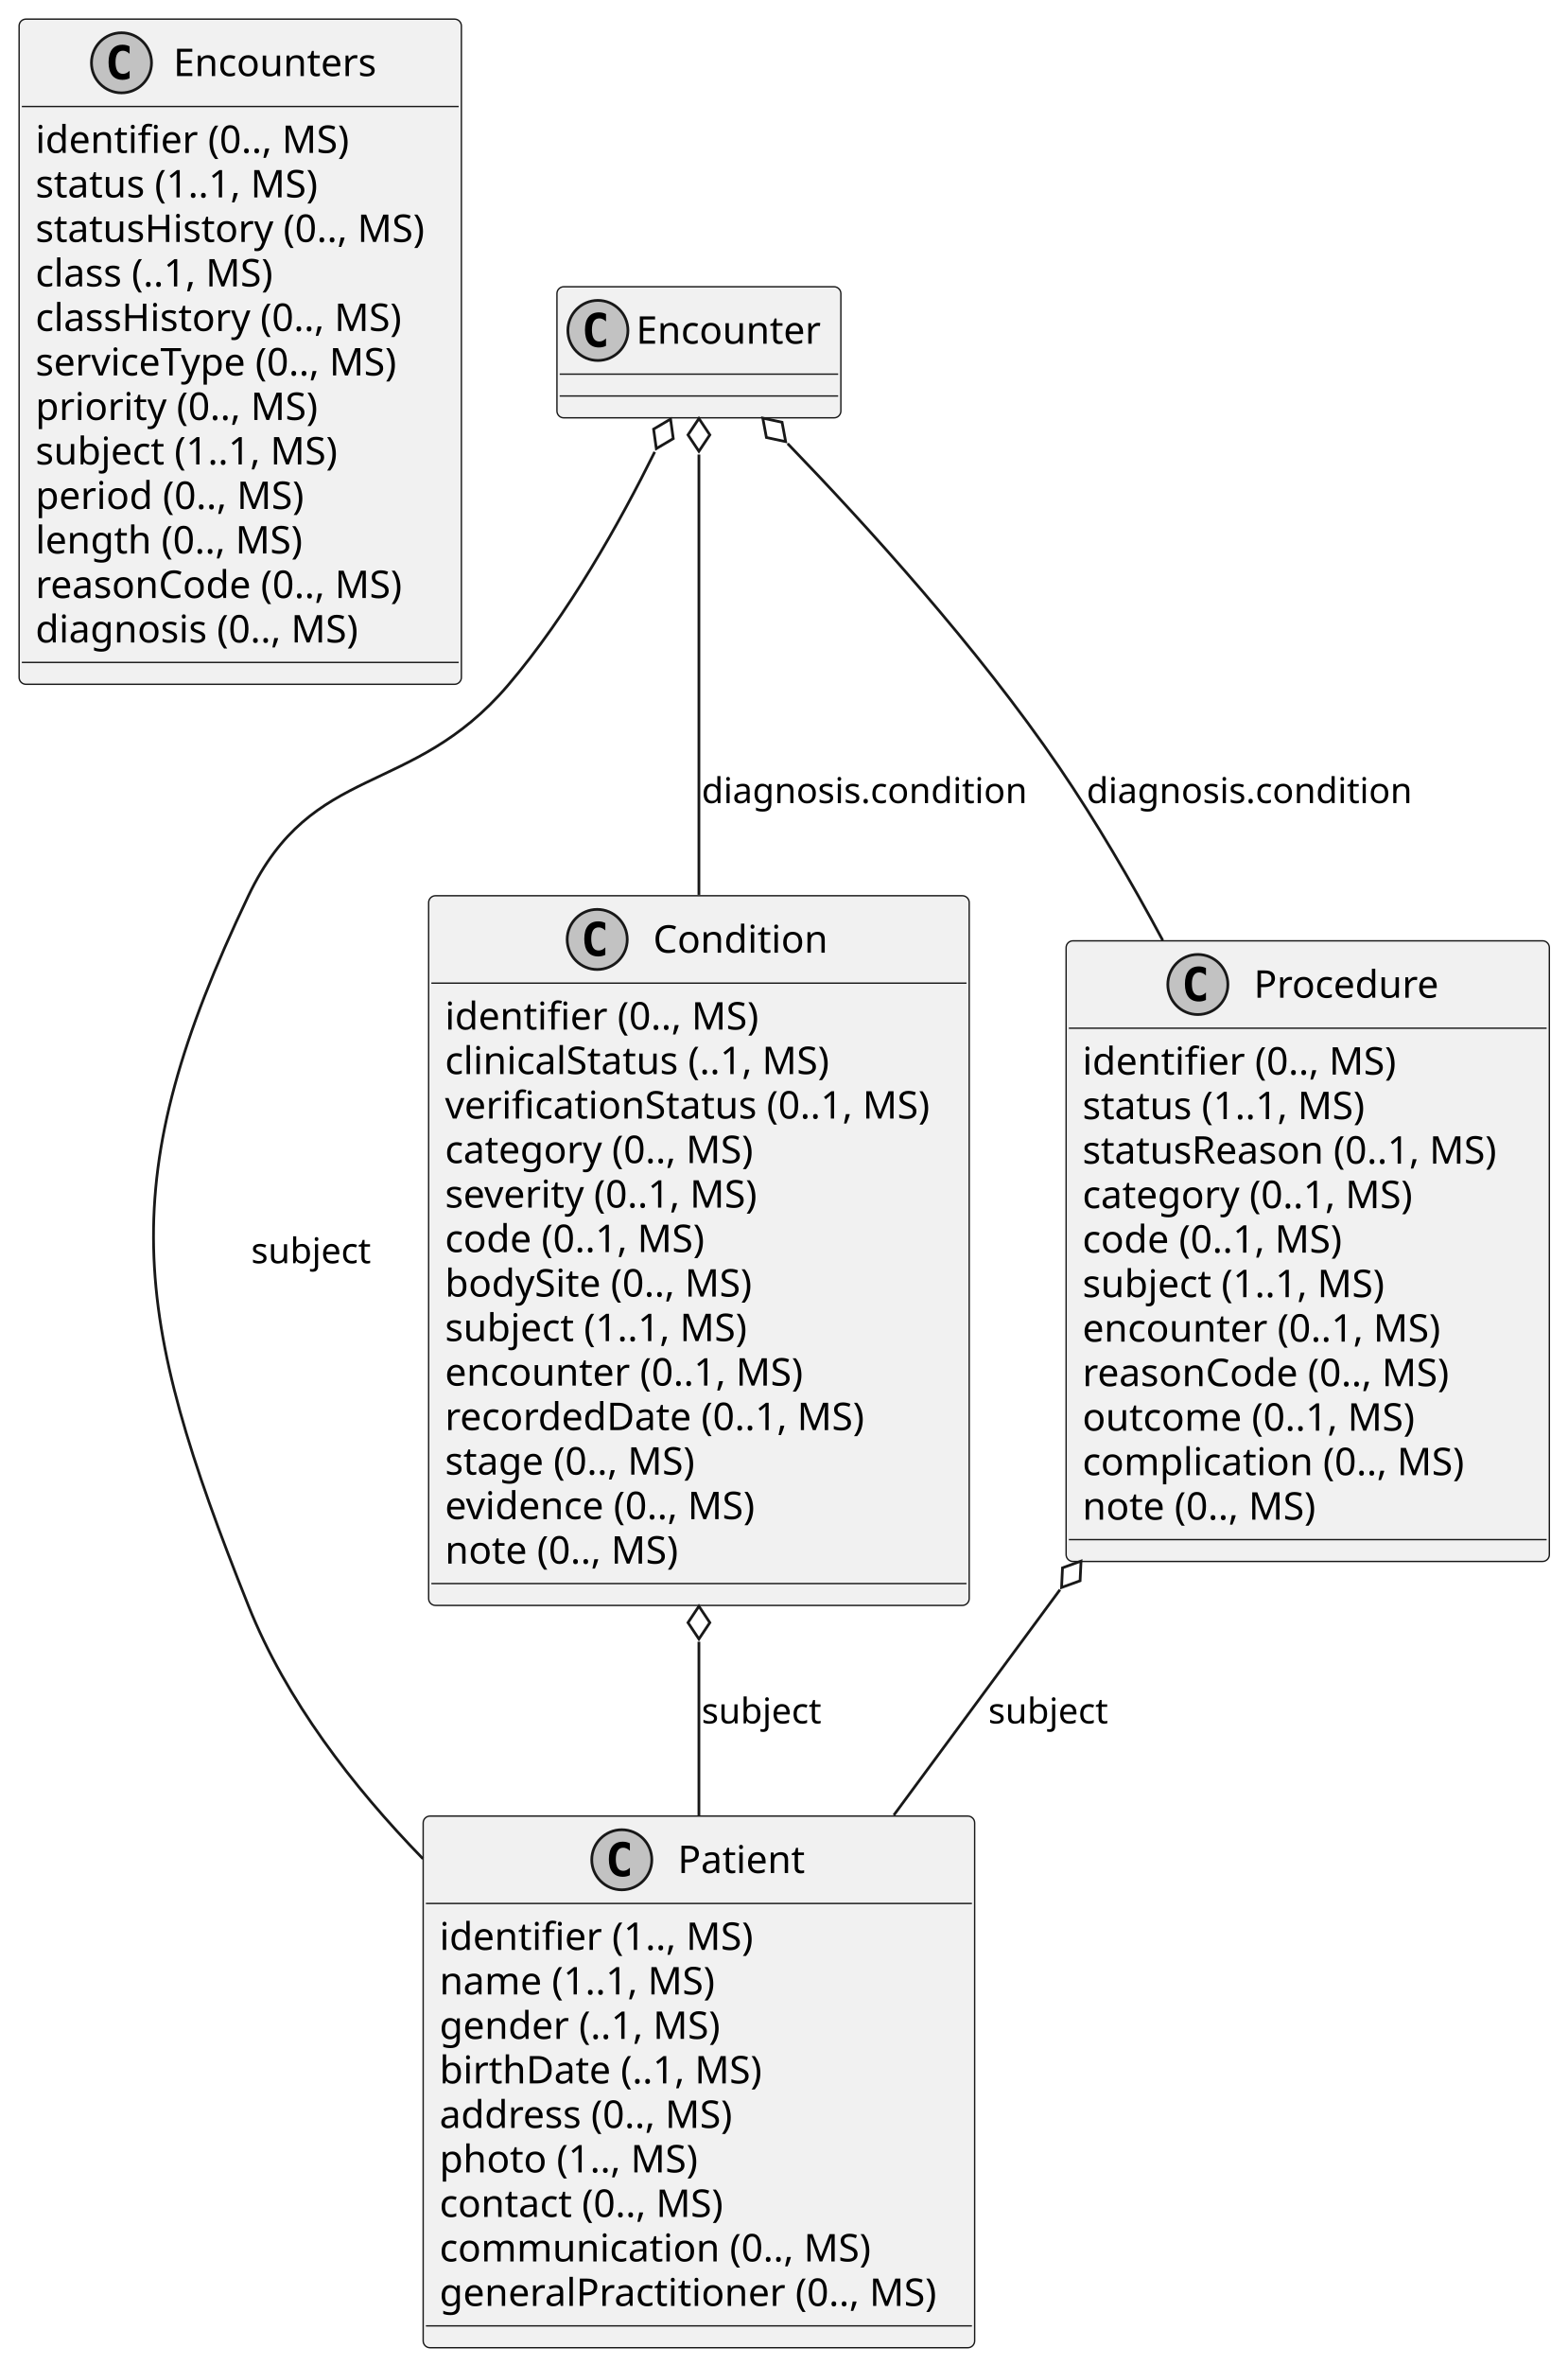
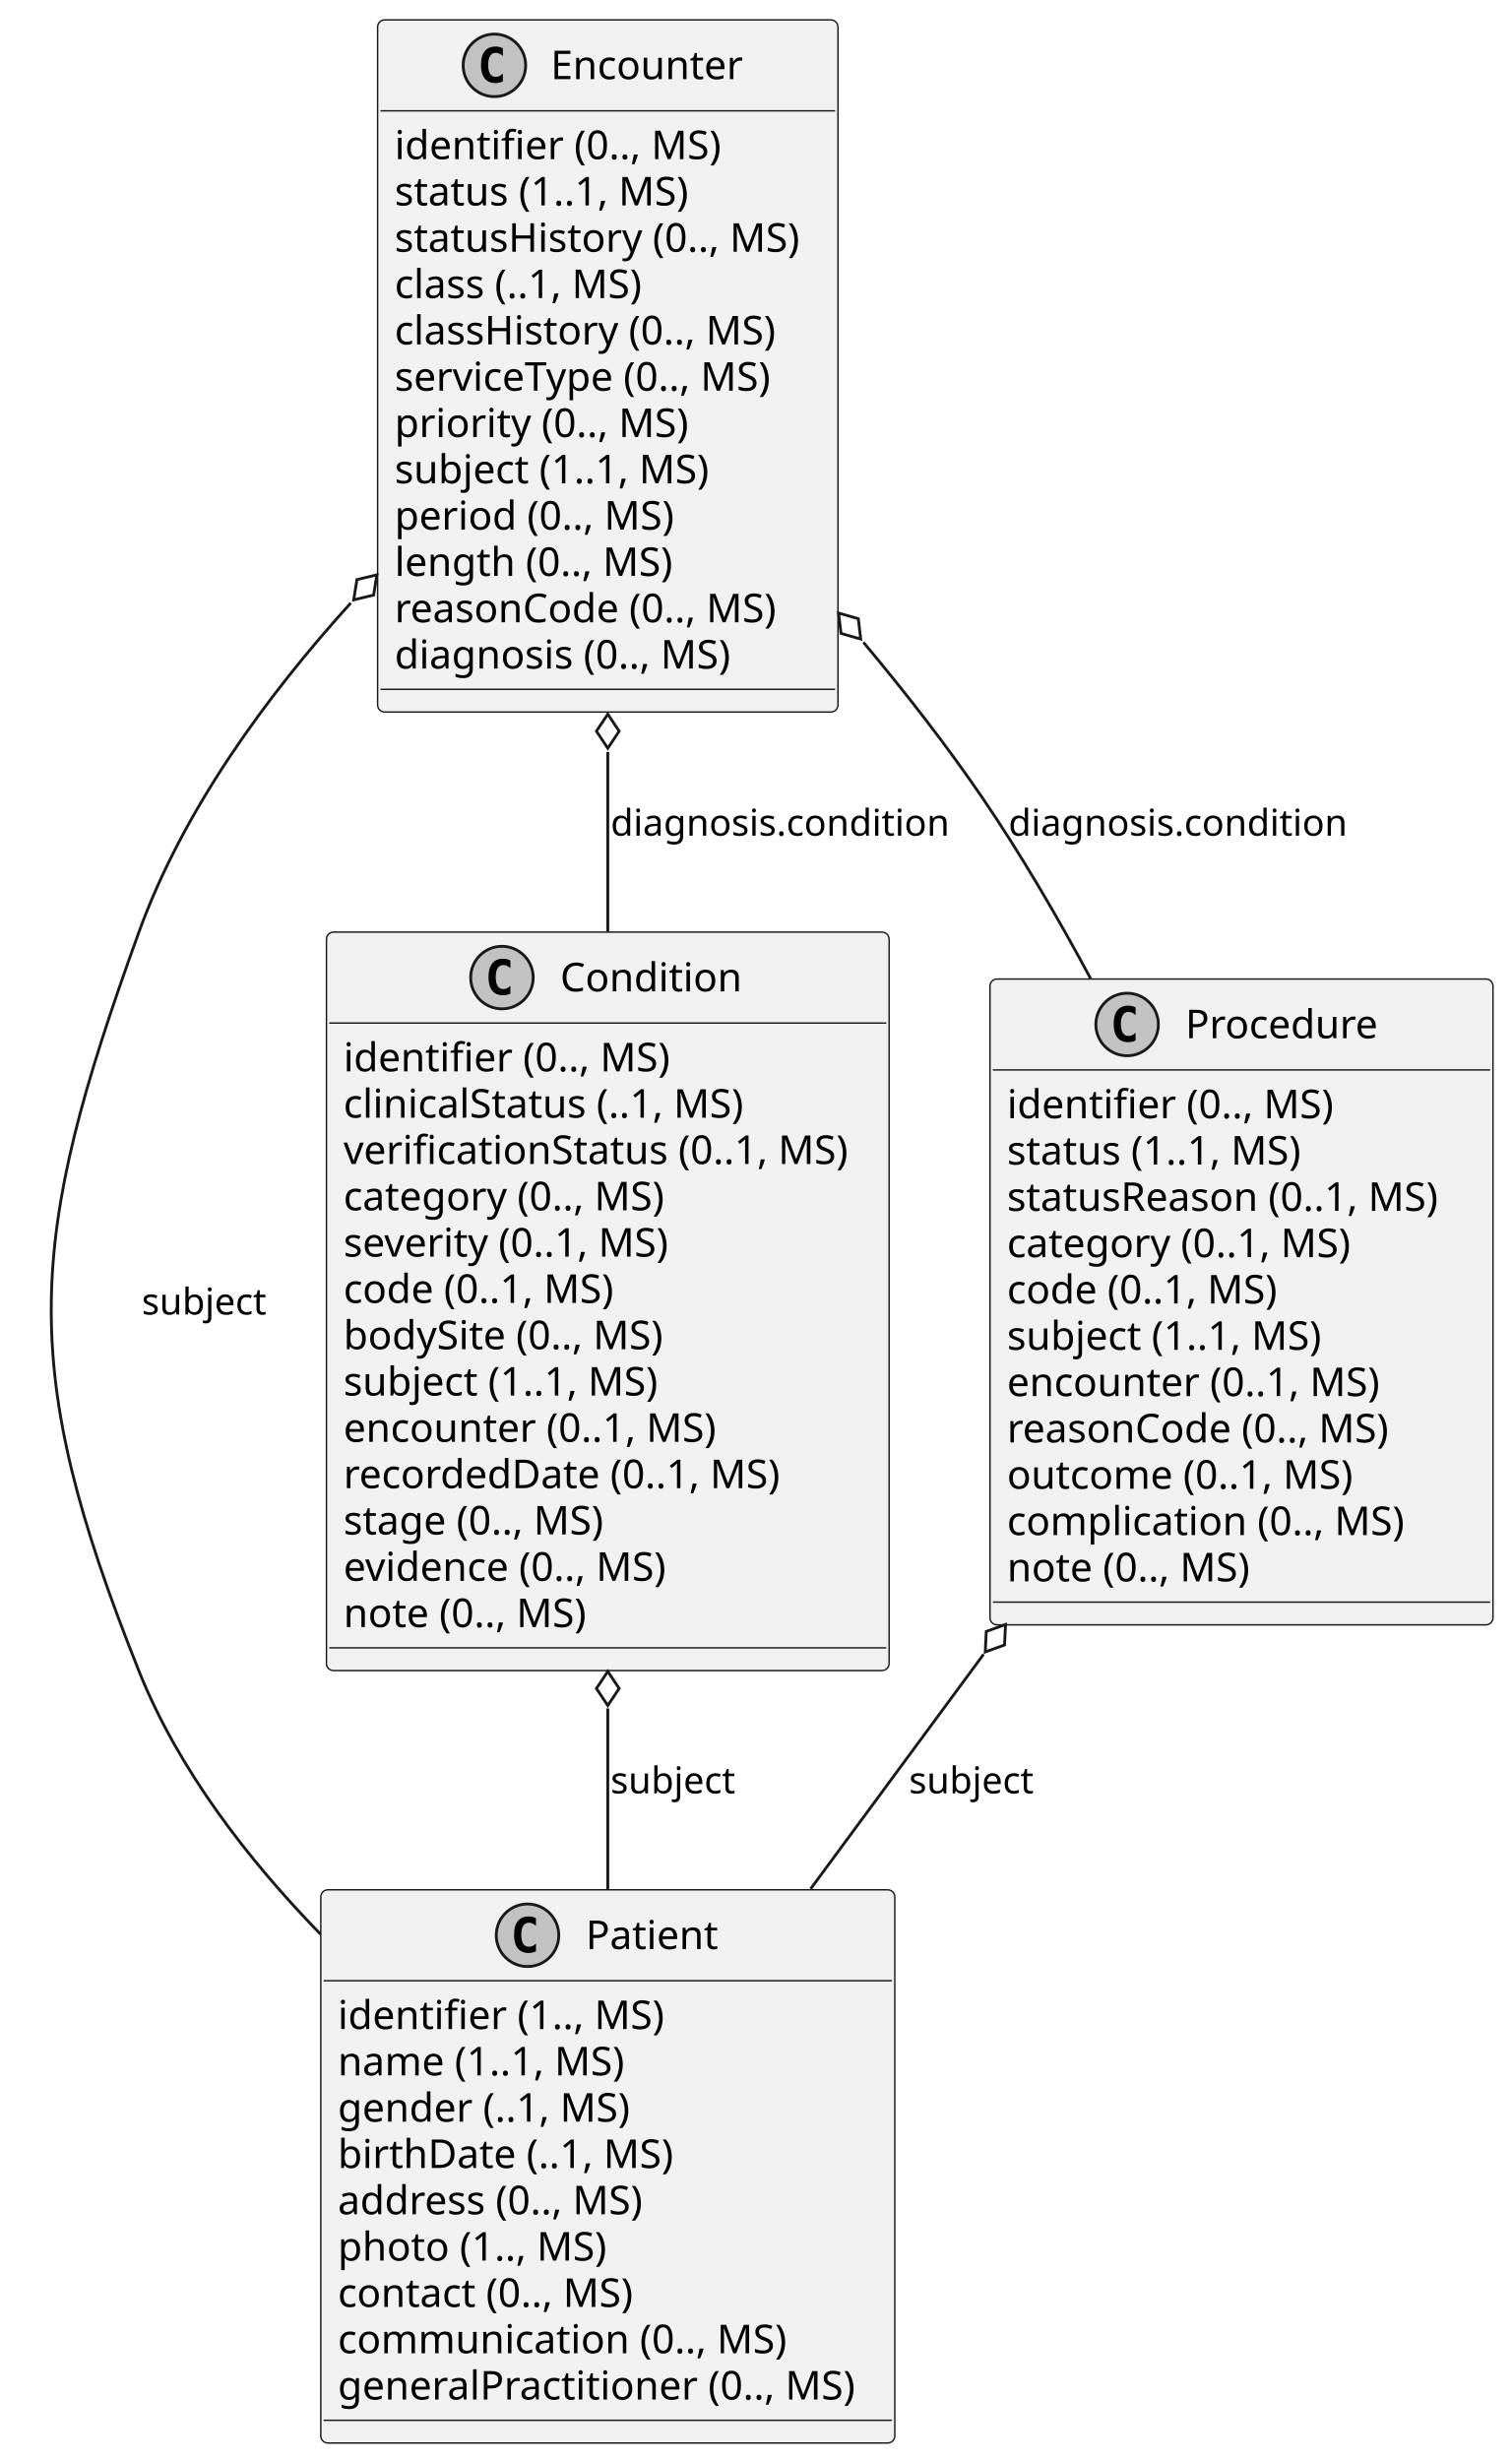
- <svg xmlns="http://www.w3.org/2000/svg" contentStyleType="text/css" height="866px" preserveAspectRatio="none" style="width:574px;height:866px;background:#FFFFFF;" version="1.1" viewBox="0 0 574 866" width="574px" zoomAndPan="magnify">
+ <svg xmlns="http://www.w3.org/2000/svg" contentStyleType="text/css" height="866px" preserveAspectRatio="none" style="width:532px;height:866px;background:#FFFFFF;" version="1.1" viewBox="0 0 532 866" width="532px" zoomAndPan="magnify">
  <defs />
  <g>
-     <g id="elem_Encounters">
-       <rect codeLine="2" fill="#F1F1F1" height="243.562" id="Encounters" rx="2.5" ry="2.5" style="stroke:#181818;stroke-width:0.5;" width="162" x="7" y="7" />
-       <ellipse cx="44.5" cy="23" fill="#C2C2C2" rx="11" ry="11" style="stroke:#181818;stroke-width:1.0;" />
-       <path d="M47.469,28.641 Q46.891,28.938 46.25,29.078 Q45.609,29.234 44.906,29.234 Q42.406,29.234 41.078,27.594 Q39.766,25.938 39.766,22.812 Q39.766,19.688 41.078,18.031 Q42.406,16.375 44.906,16.375 Q45.609,16.375 46.25,16.531 Q46.906,16.688 47.469,16.984 L47.469,19.703 Q46.844,19.125 46.25,18.859 Q45.656,18.578 45.031,18.578 Q43.688,18.578 43,19.656 Q42.312,20.719 42.312,22.812 Q42.312,24.906 43,25.984 Q43.688,27.047 45.031,27.047 Q45.656,27.047 46.25,26.781 Q46.844,26.5 47.469,25.922 L47.469,28.641 Z " fill="#000000" />
-       <text fill="#000000" font-family="sans-serif" font-size="14" lengthAdjust="spacing" textLength="80" x="63.5" y="27.847">Encounters</text>
-       <line style="stroke:#181818;stroke-width:0.5;" x1="8" x2="168" y1="39" y2="39" />
-       <text fill="#000000" font-family="sans-serif" font-size="14" lengthAdjust="spacing" textLength="119" x="13" y="55.995">identifier (0.., MS)</text>
-       <text fill="#000000" font-family="sans-serif" font-size="14" lengthAdjust="spacing" textLength="112" x="13" y="72.292">status (1..1, MS)</text>
-       <text fill="#000000" font-family="sans-serif" font-size="14" lengthAdjust="spacing" textLength="150" x="13" y="88.589">statusHistory (0.., MS)</text>
-       <text fill="#000000" font-family="sans-serif" font-size="14" lengthAdjust="spacing" textLength="95" x="13" y="104.886">class (..1, MS)</text>
-       <text fill="#000000" font-family="sans-serif" font-size="14" lengthAdjust="spacing" textLength="142" x="13" y="121.183">classHistory (0.., MS)</text>
-       <text fill="#000000" font-family="sans-serif" font-size="14" lengthAdjust="spacing" textLength="143" x="13" y="137.48">serviceType (0.., MS)</text>
-       <text fill="#000000" font-family="sans-serif" font-size="14" lengthAdjust="spacing" textLength="106" x="13" y="153.776">priority (0.., MS)</text>
-       <text fill="#000000" font-family="sans-serif" font-size="14" lengthAdjust="spacing" textLength="120" x="13" y="170.073">subject (1..1, MS)</text>
-       <text fill="#000000" font-family="sans-serif" font-size="14" lengthAdjust="spacing" textLength="104" x="13" y="186.37">period (0.., MS)</text>
-       <text fill="#000000" font-family="sans-serif" font-size="14" lengthAdjust="spacing" textLength="104" x="13" y="202.667">length (0.., MS)</text>
-       <text fill="#000000" font-family="sans-serif" font-size="14" lengthAdjust="spacing" textLength="145" x="13" y="218.964">reasonCode (0.., MS)</text>
-       <text fill="#000000" font-family="sans-serif" font-size="14" lengthAdjust="spacing" textLength="126" x="13" y="235.261">diagnosis (0.., MS)</text>
-       <line style="stroke:#181818;stroke-width:0.5;" x1="8" x2="168" y1="242.562" y2="242.562" />
+     <g id="elem_Encounter">
+       <rect codeLine="2" fill="#F1F1F1" height="243.562" id="Encounter" rx="2.5" ry="2.5" style="stroke:#181818;stroke-width:0.5;" width="162" x="132.88" y="7" />
+       <ellipse cx="173.98" cy="23" fill="#C2C2C2" rx="11" ry="11" style="stroke:#181818;stroke-width:1.0;" />
+       <path d="M176.949,28.641 Q176.371,28.938 175.73,29.078 Q175.089,29.234 174.386,29.234 Q171.886,29.234 170.558,27.594 Q169.246,25.938 169.246,22.812 Q169.246,19.688 170.558,18.031 Q171.886,16.375 174.386,16.375 Q175.089,16.375 175.73,16.531 Q176.386,16.688 176.949,16.984 L176.949,19.703 Q176.324,19.125 175.73,18.859 Q175.136,18.578 174.511,18.578 Q173.167,18.578 172.48,19.656 Q171.792,20.719 171.792,22.812 Q171.792,24.906 172.48,25.984 Q173.167,27.047 174.511,27.047 Q175.136,27.047 175.73,26.781 Q176.324,26.5 176.949,25.922 L176.949,28.641 Z " fill="#000000" />
+       <text fill="#000000" font-family="sans-serif" font-size="14" lengthAdjust="spacing" textLength="72" x="193.78" y="27.847">Encounter</text>
+       <line style="stroke:#181818;stroke-width:0.5;" x1="133.88" x2="293.88" y1="39" y2="39" />
+       <text fill="#000000" font-family="sans-serif" font-size="14" lengthAdjust="spacing" textLength="119" x="138.88" y="55.995">identifier (0.., MS)</text>
+       <text fill="#000000" font-family="sans-serif" font-size="14" lengthAdjust="spacing" textLength="112" x="138.88" y="72.292">status (1..1, MS)</text>
+       <text fill="#000000" font-family="sans-serif" font-size="14" lengthAdjust="spacing" textLength="150" x="138.88" y="88.589">statusHistory (0.., MS)</text>
+       <text fill="#000000" font-family="sans-serif" font-size="14" lengthAdjust="spacing" textLength="95" x="138.88" y="104.886">class (..1, MS)</text>
+       <text fill="#000000" font-family="sans-serif" font-size="14" lengthAdjust="spacing" textLength="142" x="138.88" y="121.183">classHistory (0.., MS)</text>
+       <text fill="#000000" font-family="sans-serif" font-size="14" lengthAdjust="spacing" textLength="143" x="138.88" y="137.48">serviceType (0.., MS)</text>
+       <text fill="#000000" font-family="sans-serif" font-size="14" lengthAdjust="spacing" textLength="106" x="138.88" y="153.776">priority (0.., MS)</text>
+       <text fill="#000000" font-family="sans-serif" font-size="14" lengthAdjust="spacing" textLength="120" x="138.88" y="170.073">subject (1..1, MS)</text>
+       <text fill="#000000" font-family="sans-serif" font-size="14" lengthAdjust="spacing" textLength="104" x="138.88" y="186.37">period (0.., MS)</text>
+       <text fill="#000000" font-family="sans-serif" font-size="14" lengthAdjust="spacing" textLength="104" x="138.88" y="202.667">length (0.., MS)</text>
+       <text fill="#000000" font-family="sans-serif" font-size="14" lengthAdjust="spacing" textLength="145" x="138.88" y="218.964">reasonCode (0.., MS)</text>
+       <text fill="#000000" font-family="sans-serif" font-size="14" lengthAdjust="spacing" textLength="126" x="138.88" y="235.261">diagnosis (0.., MS)</text>
+       <line style="stroke:#181818;stroke-width:0.5;" x1="133.88" x2="293.88" y1="242.562" y2="242.562" />
    </g>
    <g id="elem_Patient">
-       <rect codeLine="16" fill="#F1F1F1" height="194.672" id="Patient" rx="2.5" ry="2.5" style="stroke:#181818;stroke-width:0.5;" width="202" x="155" y="665" />
-       <ellipse cx="227.75" cy="681" fill="#C2C2C2" rx="11" ry="11" style="stroke:#181818;stroke-width:1.0;" />
-       <path d="M230.719,686.641 Q230.141,686.938 229.5,687.078 Q228.859,687.234 228.156,687.234 Q225.656,687.234 224.328,685.594 Q223.016,683.938 223.016,680.812 Q223.016,677.688 224.328,676.031 Q225.656,674.375 228.156,674.375 Q228.859,674.375 229.5,674.531 Q230.156,674.688 230.719,674.984 L230.719,677.703 Q230.094,677.125 229.5,676.859 Q228.906,676.578 228.281,676.578 Q226.938,676.578 226.25,677.656 Q225.562,678.719 225.562,680.812 Q225.562,682.906 226.25,683.984 Q226.938,685.047 228.281,685.047 Q228.906,685.047 229.5,684.781 Q230.094,684.5 230.719,683.922 L230.719,686.641 Z " fill="#000000" />
-       <text fill="#000000" font-family="sans-serif" font-size="14" lengthAdjust="spacing" textLength="48" x="248.25" y="685.847">Patient</text>
-       <line style="stroke:#181818;stroke-width:0.5;" x1="156" x2="356" y1="697" y2="697" />
-       <text fill="#000000" font-family="sans-serif" font-size="14" lengthAdjust="spacing" textLength="119" x="161" y="713.995">identifier (1.., MS)</text>
-       <text fill="#000000" font-family="sans-serif" font-size="14" lengthAdjust="spacing" textLength="108" x="161" y="730.292">name (1..1, MS)</text>
-       <text fill="#000000" font-family="sans-serif" font-size="14" lengthAdjust="spacing" textLength="110" x="161" y="746.589">gender (..1, MS)</text>
-       <text fill="#000000" font-family="sans-serif" font-size="14" lengthAdjust="spacing" textLength="124" x="161" y="762.886">birthDate (..1, MS)</text>
-       <text fill="#000000" font-family="sans-serif" font-size="14" lengthAdjust="spacing" textLength="116" x="161" y="779.183">address (0.., MS)</text>
-       <text fill="#000000" font-family="sans-serif" font-size="14" lengthAdjust="spacing" textLength="101" x="161" y="795.48">photo (1.., MS)</text>
-       <text fill="#000000" font-family="sans-serif" font-size="14" lengthAdjust="spacing" textLength="112" x="161" y="811.776">contact (0.., MS)</text>
-       <text fill="#000000" font-family="sans-serif" font-size="14" lengthAdjust="spacing" textLength="166" x="161" y="828.073">communication (0.., MS)</text>
-       <text fill="#000000" font-family="sans-serif" font-size="14" lengthAdjust="spacing" textLength="190" x="161" y="844.37">generalPractitioner (0.., MS)</text>
-       <line style="stroke:#181818;stroke-width:0.5;" x1="156" x2="356" y1="851.672" y2="851.672" />
+       <rect codeLine="16" fill="#F1F1F1" height="194.672" id="Patient" rx="2.5" ry="2.5" style="stroke:#181818;stroke-width:0.5;" width="202" x="112.88" y="665" />
+       <ellipse cx="185.63" cy="681" fill="#C2C2C2" rx="11" ry="11" style="stroke:#181818;stroke-width:1.0;" />
+       <path d="M188.599,686.641 Q188.021,686.938 187.38,687.078 Q186.739,687.234 186.036,687.234 Q183.536,687.234 182.208,685.594 Q180.896,683.938 180.896,680.812 Q180.896,677.688 182.208,676.031 Q183.536,674.375 186.036,674.375 Q186.739,674.375 187.38,674.531 Q188.036,674.688 188.599,674.984 L188.599,677.703 Q187.974,677.125 187.38,676.859 Q186.786,676.578 186.161,676.578 Q184.817,676.578 184.13,677.656 Q183.442,678.719 183.442,680.812 Q183.442,682.906 184.13,683.984 Q184.817,685.047 186.161,685.047 Q186.786,685.047 187.38,684.781 Q187.974,684.5 188.599,683.922 L188.599,686.641 Z " fill="#000000" />
+       <text fill="#000000" font-family="sans-serif" font-size="14" lengthAdjust="spacing" textLength="48" x="206.13" y="685.847">Patient</text>
+       <line style="stroke:#181818;stroke-width:0.5;" x1="113.88" x2="313.88" y1="697" y2="697" />
+       <text fill="#000000" font-family="sans-serif" font-size="14" lengthAdjust="spacing" textLength="119" x="118.88" y="713.995">identifier (1.., MS)</text>
+       <text fill="#000000" font-family="sans-serif" font-size="14" lengthAdjust="spacing" textLength="108" x="118.88" y="730.292">name (1..1, MS)</text>
+       <text fill="#000000" font-family="sans-serif" font-size="14" lengthAdjust="spacing" textLength="110" x="118.88" y="746.589">gender (..1, MS)</text>
+       <text fill="#000000" font-family="sans-serif" font-size="14" lengthAdjust="spacing" textLength="124" x="118.88" y="762.886">birthDate (..1, MS)</text>
+       <text fill="#000000" font-family="sans-serif" font-size="14" lengthAdjust="spacing" textLength="116" x="118.88" y="779.183">address (0.., MS)</text>
+       <text fill="#000000" font-family="sans-serif" font-size="14" lengthAdjust="spacing" textLength="101" x="118.88" y="795.48">photo (1.., MS)</text>
+       <text fill="#000000" font-family="sans-serif" font-size="14" lengthAdjust="spacing" textLength="112" x="118.88" y="811.776">contact (0.., MS)</text>
+       <text fill="#000000" font-family="sans-serif" font-size="14" lengthAdjust="spacing" textLength="166" x="118.88" y="828.073">communication (0.., MS)</text>
+       <text fill="#000000" font-family="sans-serif" font-size="14" lengthAdjust="spacing" textLength="190" x="118.88" y="844.37">generalPractitioner (0.., MS)</text>
+       <line style="stroke:#181818;stroke-width:0.5;" x1="113.88" x2="313.88" y1="851.672" y2="851.672" />
    </g>
    <g id="elem_Condition">
-       <rect codeLine="27" fill="#F1F1F1" height="259.859" id="Condition" rx="2.5" ry="2.5" style="stroke:#181818;stroke-width:0.5;" width="198" x="157" y="328" />
-       <ellipse cx="218.75" cy="344" fill="#C2C2C2" rx="11" ry="11" style="stroke:#181818;stroke-width:1.0;" />
-       <path d="M221.719,349.641 Q221.141,349.938 220.5,350.078 Q219.859,350.234 219.156,350.234 Q216.656,350.234 215.328,348.594 Q214.016,346.938 214.016,343.812 Q214.016,340.688 215.328,339.031 Q216.656,337.375 219.156,337.375 Q219.859,337.375 220.5,337.531 Q221.156,337.688 221.719,337.984 L221.719,340.703 Q221.094,340.125 220.5,339.859 Q219.906,339.578 219.281,339.578 Q217.938,339.578 217.25,340.656 Q216.562,341.719 216.562,343.812 Q216.562,345.906 217.25,346.984 Q217.938,348.047 219.281,348.047 Q219.906,348.047 220.5,347.781 Q221.094,347.5 221.719,346.922 L221.719,349.641 Z " fill="#000000" />
-       <text fill="#000000" font-family="sans-serif" font-size="14" lengthAdjust="spacing" textLength="66" x="239.25" y="348.847">Condition</text>
-       <line style="stroke:#181818;stroke-width:0.5;" x1="158" x2="354" y1="360" y2="360" />
-       <text fill="#000000" font-family="sans-serif" font-size="14" lengthAdjust="spacing" textLength="119" x="163" y="376.995">identifier (0.., MS)</text>
-       <text fill="#000000" font-family="sans-serif" font-size="14" lengthAdjust="spacing" textLength="149" x="163" y="393.292">clinicalStatus (..1, MS)</text>
-       <text fill="#000000" font-family="sans-serif" font-size="14" lengthAdjust="spacing" textLength="186" x="163" y="409.589">verificationStatus (0..1, MS)</text>
-       <text fill="#000000" font-family="sans-serif" font-size="14" lengthAdjust="spacing" textLength="120" x="163" y="425.886">category (0.., MS)</text>
-       <text fill="#000000" font-family="sans-serif" font-size="14" lengthAdjust="spacing" textLength="122" x="163" y="442.183">severity (0..1, MS)</text>
-       <text fill="#000000" font-family="sans-serif" font-size="14" lengthAdjust="spacing" textLength="104" x="163" y="458.479">code (0..1, MS)</text>
-       <text fill="#000000" font-family="sans-serif" font-size="14" lengthAdjust="spacing" textLength="120" x="163" y="474.776">bodySite (0.., MS)</text>
-       <text fill="#000000" font-family="sans-serif" font-size="14" lengthAdjust="spacing" textLength="120" x="163" y="491.073">subject (1..1, MS)</text>
-       <text fill="#000000" font-family="sans-serif" font-size="14" lengthAdjust="spacing" textLength="141" x="163" y="507.37">encounter (0..1, MS)</text>
-       <text fill="#000000" font-family="sans-serif" font-size="14" lengthAdjust="spacing" textLength="165" x="163" y="523.667">recordedDate (0..1, MS)</text>
-       <text fill="#000000" font-family="sans-serif" font-size="14" lengthAdjust="spacing" textLength="99" x="163" y="539.964">stage (0.., MS)</text>
-       <text fill="#000000" font-family="sans-serif" font-size="14" lengthAdjust="spacing" textLength="123" x="163" y="556.261">evidence (0.., MS)</text>
-       <text fill="#000000" font-family="sans-serif" font-size="14" lengthAdjust="spacing" textLength="92" x="163" y="572.558">note (0.., MS)</text>
-       <line style="stroke:#181818;stroke-width:0.5;" x1="158" x2="354" y1="579.859" y2="579.859" />
+       <rect codeLine="27" fill="#F1F1F1" height="259.859" id="Condition" rx="2.5" ry="2.5" style="stroke:#181818;stroke-width:0.5;" width="198" x="114.88" y="328" />
+       <ellipse cx="176.63" cy="344" fill="#C2C2C2" rx="11" ry="11" style="stroke:#181818;stroke-width:1.0;" />
+       <path d="M179.599,349.641 Q179.021,349.938 178.38,350.078 Q177.739,350.234 177.036,350.234 Q174.536,350.234 173.208,348.594 Q171.896,346.938 171.896,343.812 Q171.896,340.688 173.208,339.031 Q174.536,337.375 177.036,337.375 Q177.739,337.375 178.38,337.531 Q179.036,337.688 179.599,337.984 L179.599,340.703 Q178.974,340.125 178.38,339.859 Q177.786,339.578 177.161,339.578 Q175.817,339.578 175.13,340.656 Q174.442,341.719 174.442,343.812 Q174.442,345.906 175.13,346.984 Q175.817,348.047 177.161,348.047 Q177.786,348.047 178.38,347.781 Q178.974,347.5 179.599,346.922 L179.599,349.641 Z " fill="#000000" />
+       <text fill="#000000" font-family="sans-serif" font-size="14" lengthAdjust="spacing" textLength="66" x="197.13" y="348.847">Condition</text>
+       <line style="stroke:#181818;stroke-width:0.5;" x1="115.88" x2="311.88" y1="360" y2="360" />
+       <text fill="#000000" font-family="sans-serif" font-size="14" lengthAdjust="spacing" textLength="119" x="120.88" y="376.995">identifier (0.., MS)</text>
+       <text fill="#000000" font-family="sans-serif" font-size="14" lengthAdjust="spacing" textLength="149" x="120.88" y="393.292">clinicalStatus (..1, MS)</text>
+       <text fill="#000000" font-family="sans-serif" font-size="14" lengthAdjust="spacing" textLength="186" x="120.88" y="409.589">verificationStatus (0..1, MS)</text>
+       <text fill="#000000" font-family="sans-serif" font-size="14" lengthAdjust="spacing" textLength="120" x="120.88" y="425.886">category (0.., MS)</text>
+       <text fill="#000000" font-family="sans-serif" font-size="14" lengthAdjust="spacing" textLength="122" x="120.88" y="442.183">severity (0..1, MS)</text>
+       <text fill="#000000" font-family="sans-serif" font-size="14" lengthAdjust="spacing" textLength="104" x="120.88" y="458.479">code (0..1, MS)</text>
+       <text fill="#000000" font-family="sans-serif" font-size="14" lengthAdjust="spacing" textLength="120" x="120.88" y="474.776">bodySite (0.., MS)</text>
+       <text fill="#000000" font-family="sans-serif" font-size="14" lengthAdjust="spacing" textLength="120" x="120.88" y="491.073">subject (1..1, MS)</text>
+       <text fill="#000000" font-family="sans-serif" font-size="14" lengthAdjust="spacing" textLength="141" x="120.88" y="507.37">encounter (0..1, MS)</text>
+       <text fill="#000000" font-family="sans-serif" font-size="14" lengthAdjust="spacing" textLength="165" x="120.88" y="523.667">recordedDate (0..1, MS)</text>
+       <text fill="#000000" font-family="sans-serif" font-size="14" lengthAdjust="spacing" textLength="99" x="120.88" y="539.964">stage (0.., MS)</text>
+       <text fill="#000000" font-family="sans-serif" font-size="14" lengthAdjust="spacing" textLength="123" x="120.88" y="556.261">evidence (0.., MS)</text>
+       <text fill="#000000" font-family="sans-serif" font-size="14" lengthAdjust="spacing" textLength="92" x="120.88" y="572.558">note (0.., MS)</text>
+       <line style="stroke:#181818;stroke-width:0.5;" x1="115.88" x2="311.88" y1="579.859" y2="579.859" />
    </g>
    <g id="elem_Procedure">
-       <rect codeLine="42" fill="#F1F1F1" height="227.266" id="Procedure" rx="2.5" ry="2.5" style="stroke:#181818;stroke-width:0.5;" width="177" x="390.5" y="344.5" />
-       <ellipse cx="438.75" cy="360.5" fill="#C2C2C2" rx="11" ry="11" style="stroke:#181818;stroke-width:1.0;" />
-       <path d="M441.719,366.141 Q441.141,366.438 440.5,366.578 Q439.859,366.734 439.156,366.734 Q436.656,366.734 435.328,365.094 Q434.016,363.438 434.016,360.312 Q434.016,357.188 435.328,355.531 Q436.656,353.875 439.156,353.875 Q439.859,353.875 440.5,354.031 Q441.156,354.188 441.719,354.484 L441.719,357.203 Q441.094,356.625 440.5,356.359 Q439.906,356.078 439.281,356.078 Q437.938,356.078 437.25,357.156 Q436.562,358.219 436.562,360.312 Q436.562,362.406 437.25,363.484 Q437.938,364.547 439.281,364.547 Q439.906,364.547 440.5,364.281 Q441.094,364 441.719,363.422 L441.719,366.141 Z " fill="#000000" />
-       <text fill="#000000" font-family="sans-serif" font-size="14" lengthAdjust="spacing" textLength="72" x="459.25" y="365.347">Procedure</text>
-       <line style="stroke:#181818;stroke-width:0.5;" x1="391.5" x2="566.5" y1="376.5" y2="376.5" />
-       <text fill="#000000" font-family="sans-serif" font-size="14" lengthAdjust="spacing" textLength="119" x="396.5" y="393.495">identifier (0.., MS)</text>
-       <text fill="#000000" font-family="sans-serif" font-size="14" lengthAdjust="spacing" textLength="112" x="396.5" y="409.792">status (1..1, MS)</text>
-       <text fill="#000000" font-family="sans-serif" font-size="14" lengthAdjust="spacing" textLength="165" x="396.5" y="426.089">statusReason (0..1, MS)</text>
-       <text fill="#000000" font-family="sans-serif" font-size="14" lengthAdjust="spacing" textLength="129" x="396.5" y="442.386">category (0..1, MS)</text>
-       <text fill="#000000" font-family="sans-serif" font-size="14" lengthAdjust="spacing" textLength="104" x="396.5" y="458.683">code (0..1, MS)</text>
-       <text fill="#000000" font-family="sans-serif" font-size="14" lengthAdjust="spacing" textLength="120" x="396.5" y="474.979">subject (1..1, MS)</text>
-       <text fill="#000000" font-family="sans-serif" font-size="14" lengthAdjust="spacing" textLength="141" x="396.5" y="491.276">encounter (0..1, MS)</text>
-       <text fill="#000000" font-family="sans-serif" font-size="14" lengthAdjust="spacing" textLength="145" x="396.5" y="507.573">reasonCode (0.., MS)</text>
-       <text fill="#000000" font-family="sans-serif" font-size="14" lengthAdjust="spacing" textLength="131" x="396.5" y="523.87">outcome (0..1, MS)</text>
-       <text fill="#000000" font-family="sans-serif" font-size="14" lengthAdjust="spacing" textLength="147" x="396.5" y="540.167">complication (0.., MS)</text>
-       <text fill="#000000" font-family="sans-serif" font-size="14" lengthAdjust="spacing" textLength="92" x="396.5" y="556.464">note (0.., MS)</text>
-       <line style="stroke:#181818;stroke-width:0.5;" x1="391.5" x2="566.5" y1="563.766" y2="563.766" />
-     </g>
-     <g id="elem_Encounter">
-       <rect fill="#F1F1F1" height="48" id="Encounter" rx="2.5" ry="2.5" style="stroke:#181818;stroke-width:0.5;" width="104" x="204" y="105" />
-       <ellipse cx="219" cy="121" fill="#C2C2C2" rx="11" ry="11" style="stroke:#181818;stroke-width:1.0;" />
-       <path d="M221.969,126.641 Q221.391,126.938 220.75,127.078 Q220.109,127.234 219.406,127.234 Q216.906,127.234 215.578,125.594 Q214.266,123.938 214.266,120.812 Q214.266,117.688 215.578,116.031 Q216.906,114.375 219.406,114.375 Q220.109,114.375 220.75,114.531 Q221.406,114.688 221.969,114.984 L221.969,117.703 Q221.344,117.125 220.75,116.859 Q220.156,116.578 219.531,116.578 Q218.188,116.578 217.5,117.656 Q216.812,118.719 216.812,120.812 Q216.812,122.906 217.5,123.984 Q218.188,125.047 219.531,125.047 Q220.156,125.047 220.75,124.781 Q221.344,124.5 221.969,123.922 L221.969,126.641 Z " fill="#000000" />
-       <text fill="#000000" font-family="sans-serif" font-size="14" lengthAdjust="spacing" textLength="72" x="233" y="125.847">Encounter</text>
-       <line style="stroke:#181818;stroke-width:0.5;" x1="205" x2="307" y1="137" y2="137" />
-       <line style="stroke:#181818;stroke-width:0.5;" x1="205" x2="307" y1="145" y2="145" />
+       <rect codeLine="42" fill="#F1F1F1" height="227.266" id="Procedure" rx="2.5" ry="2.5" style="stroke:#181818;stroke-width:0.5;" width="177" x="348.38" y="344.5" />
+       <ellipse cx="396.63" cy="360.5" fill="#C2C2C2" rx="11" ry="11" style="stroke:#181818;stroke-width:1.0;" />
+       <path d="M399.599,366.141 Q399.021,366.438 398.38,366.578 Q397.739,366.734 397.036,366.734 Q394.536,366.734 393.208,365.094 Q391.896,363.438 391.896,360.312 Q391.896,357.188 393.208,355.531 Q394.536,353.875 397.036,353.875 Q397.739,353.875 398.38,354.031 Q399.036,354.188 399.599,354.484 L399.599,357.203 Q398.974,356.625 398.38,356.359 Q397.786,356.078 397.161,356.078 Q395.817,356.078 395.13,357.156 Q394.442,358.219 394.442,360.312 Q394.442,362.406 395.13,363.484 Q395.817,364.547 397.161,364.547 Q397.786,364.547 398.38,364.281 Q398.974,364 399.599,363.422 L399.599,366.141 Z " fill="#000000" />
+       <text fill="#000000" font-family="sans-serif" font-size="14" lengthAdjust="spacing" textLength="72" x="417.13" y="365.347">Procedure</text>
+       <line style="stroke:#181818;stroke-width:0.5;" x1="349.38" x2="524.38" y1="376.5" y2="376.5" />
+       <text fill="#000000" font-family="sans-serif" font-size="14" lengthAdjust="spacing" textLength="119" x="354.38" y="393.495">identifier (0.., MS)</text>
+       <text fill="#000000" font-family="sans-serif" font-size="14" lengthAdjust="spacing" textLength="112" x="354.38" y="409.792">status (1..1, MS)</text>
+       <text fill="#000000" font-family="sans-serif" font-size="14" lengthAdjust="spacing" textLength="165" x="354.38" y="426.089">statusReason (0..1, MS)</text>
+       <text fill="#000000" font-family="sans-serif" font-size="14" lengthAdjust="spacing" textLength="129" x="354.38" y="442.386">category (0..1, MS)</text>
+       <text fill="#000000" font-family="sans-serif" font-size="14" lengthAdjust="spacing" textLength="104" x="354.38" y="458.683">code (0..1, MS)</text>
+       <text fill="#000000" font-family="sans-serif" font-size="14" lengthAdjust="spacing" textLength="120" x="354.38" y="474.979">subject (1..1, MS)</text>
+       <text fill="#000000" font-family="sans-serif" font-size="14" lengthAdjust="spacing" textLength="141" x="354.38" y="491.276">encounter (0..1, MS)</text>
+       <text fill="#000000" font-family="sans-serif" font-size="14" lengthAdjust="spacing" textLength="145" x="354.38" y="507.573">reasonCode (0.., MS)</text>
+       <text fill="#000000" font-family="sans-serif" font-size="14" lengthAdjust="spacing" textLength="131" x="354.38" y="523.87">outcome (0..1, MS)</text>
+       <text fill="#000000" font-family="sans-serif" font-size="14" lengthAdjust="spacing" textLength="147" x="354.38" y="540.167">complication (0.., MS)</text>
+       <text fill="#000000" font-family="sans-serif" font-size="14" lengthAdjust="spacing" textLength="92" x="354.38" y="556.464">note (0.., MS)</text>
+       <line style="stroke:#181818;stroke-width:0.5;" x1="349.38" x2="524.38" y1="563.766" y2="563.766" />
    </g>
    <g id="link_Encounter_Patient">
-       <path codeLine="56" d="M239.81,165.48 C227.25,190.85 208.25,224.96 186,251 C150.69,292.32 114.39,278.94 91,328 C41.28,432.31 48.12,480.69 91,588 C104.8,622.55 129.12,654.14 154.92,680.63 " fill="none" id="Encounter-backto-Patient" style="stroke:#181818;stroke-width:1.0;" />
-       <polygon fill="none" points="245.61,153.46,239.401,157.127,240.397,164.269,246.606,160.602,245.61,153.46" style="stroke:#181818;stroke-width:1.0;" />
-       <text fill="#000000" font-family="sans-serif" font-size="13" lengthAdjust="spacing" textLength="46" x="92" y="462.567">subject</text>
+       <path codeLine="56" d="M123.42,212.2 C93.74,244.97 64.41,285.1 48.88,328 C9.54,436.65 6,480.69 48.88,588 C62.69,622.55 87.01,654.14 112.8,680.63 " fill="none" id="Encounter-backto-Patient" style="stroke:#181818;stroke-width:1.0;" />
+       <polygon fill="none" points="132.62,202.28,125.608,203.963,124.464,211.082,131.476,209.4,132.62,202.28" style="stroke:#181818;stroke-width:1.0;" />
+       <text fill="#000000" font-family="sans-serif" font-size="13" lengthAdjust="spacing" textLength="46" x="49.88" y="462.567">subject</text>
    </g>
    <g id="link_Encounter_Condition">
-       <path codeLine="57" d="M256,166.43 C256,205.43 256,269.56 256,327.66 " fill="none" id="Encounter-backto-Condition" style="stroke:#181818;stroke-width:1.0;" />
-       <polygon fill="none" points="256,153.25,252,159.25,256,165.25,260,159.25,256,153.25" style="stroke:#181818;stroke-width:1.0;" />
-       <text fill="#000000" font-family="sans-serif" font-size="13" lengthAdjust="spacing" textLength="122" x="257" y="294.067">diagnosis.condition</text>
+       <path codeLine="57" d="M213.88,264.59 C213.88,285.54 213.88,307.13 213.88,327.95 " fill="none" id="Encounter-backto-Condition" style="stroke:#181818;stroke-width:1.0;" />
+       <polygon fill="none" points="213.88,251.3,209.88,257.3,213.88,263.3,217.88,257.3,213.88,251.3" style="stroke:#181818;stroke-width:1.0;" />
+       <text fill="#000000" font-family="sans-serif" font-size="13" lengthAdjust="spacing" textLength="122" x="214.88" y="294.067">diagnosis.condition</text>
    </g>
    <g id="link_Encounter_Procedure">
-       <path codeLine="58" d="M288.5,162.43 C316.87,191.79 358.07,237.04 388,281 C401.45,300.76 414.31,322.76 425.9,344.34 " fill="none" id="Encounter-backto-Procedure" style="stroke:#181818;stroke-width:1.0;" />
-       <polygon fill="none" points="279.4,153.11,280.721,160.199,287.772,161.707,286.452,154.618,279.4,153.11" style="stroke:#181818;stroke-width:1.0;" />
-       <text fill="#000000" font-family="sans-serif" font-size="13" lengthAdjust="spacing" textLength="122" x="398" y="294.067">diagnosis.condition</text>
+       <path codeLine="58" d="M303.84,226.02 C318.65,243.72 333.27,262.47 345.88,281 C359.34,300.76 372.19,322.76 383.78,344.34 " fill="none" id="Encounter-backto-Procedure" style="stroke:#181818;stroke-width:1.0;" />
+       <polygon fill="none" points="295.11,215.73,295.943,222.893,302.875,224.879,302.042,217.716,295.11,215.73" style="stroke:#181818;stroke-width:1.0;" />
+       <text fill="#000000" font-family="sans-serif" font-size="13" lengthAdjust="spacing" textLength="122" x="354.88" y="294.067">diagnosis.condition</text>
    </g>
    <g id="link_Condition_Patient">
-       <path codeLine="59" d="M256,601.17 C256,622.72 256,644.52 256,664.8 " fill="none" id="Condition-backto-Patient" style="stroke:#181818;stroke-width:1.0;" />
-       <polygon fill="none" points="256,588.16,252,594.16,256,600.16,260,594.16,256,588.16" style="stroke:#181818;stroke-width:1.0;" />
-       <text fill="#000000" font-family="sans-serif" font-size="13" lengthAdjust="spacing" textLength="46" x="257" y="631.067">subject</text>
+       <path codeLine="59" d="M213.88,601.17 C213.88,622.72 213.88,644.52 213.88,664.8 " fill="none" id="Condition-backto-Patient" style="stroke:#181818;stroke-width:1.0;" />
+       <polygon fill="none" points="213.88,588.16,209.88,594.16,213.88,600.16,217.88,594.16,213.88,588.16" style="stroke:#181818;stroke-width:1.0;" />
+       <text fill="#000000" font-family="sans-serif" font-size="13" lengthAdjust="spacing" textLength="46" x="214.88" y="631.067">subject</text>
    </g>
    <g id="link_Procedure_Patient">
-       <path codeLine="60" d="M388.25,582.11 C367.97,609.61 346.75,638.39 327.39,664.66 " fill="none" id="Procedure-backto-Patient" style="stroke:#181818;stroke-width:1.0;" />
-       <polygon fill="none" points="395.96,571.64,389.179,574.094,388.836,581.297,395.617,578.843,395.96,571.64" style="stroke:#181818;stroke-width:1.0;" />
-       <text fill="#000000" font-family="sans-serif" font-size="13" lengthAdjust="spacing" textLength="46" x="362" y="631.067">subject</text>
+       <path codeLine="60" d="M346.13,582.11 C325.85,609.61 304.63,638.39 285.27,664.66 " fill="none" id="Procedure-backto-Patient" style="stroke:#181818;stroke-width:1.0;" />
+       <polygon fill="none" points="353.84,571.64,347.059,574.094,346.716,581.297,353.497,578.843,353.84,571.64" style="stroke:#181818;stroke-width:1.0;" />
+       <text fill="#000000" font-family="sans-serif" font-size="13" lengthAdjust="spacing" textLength="46" x="319.88" y="631.067">subject</text>
    </g>
  </g>
</svg>
